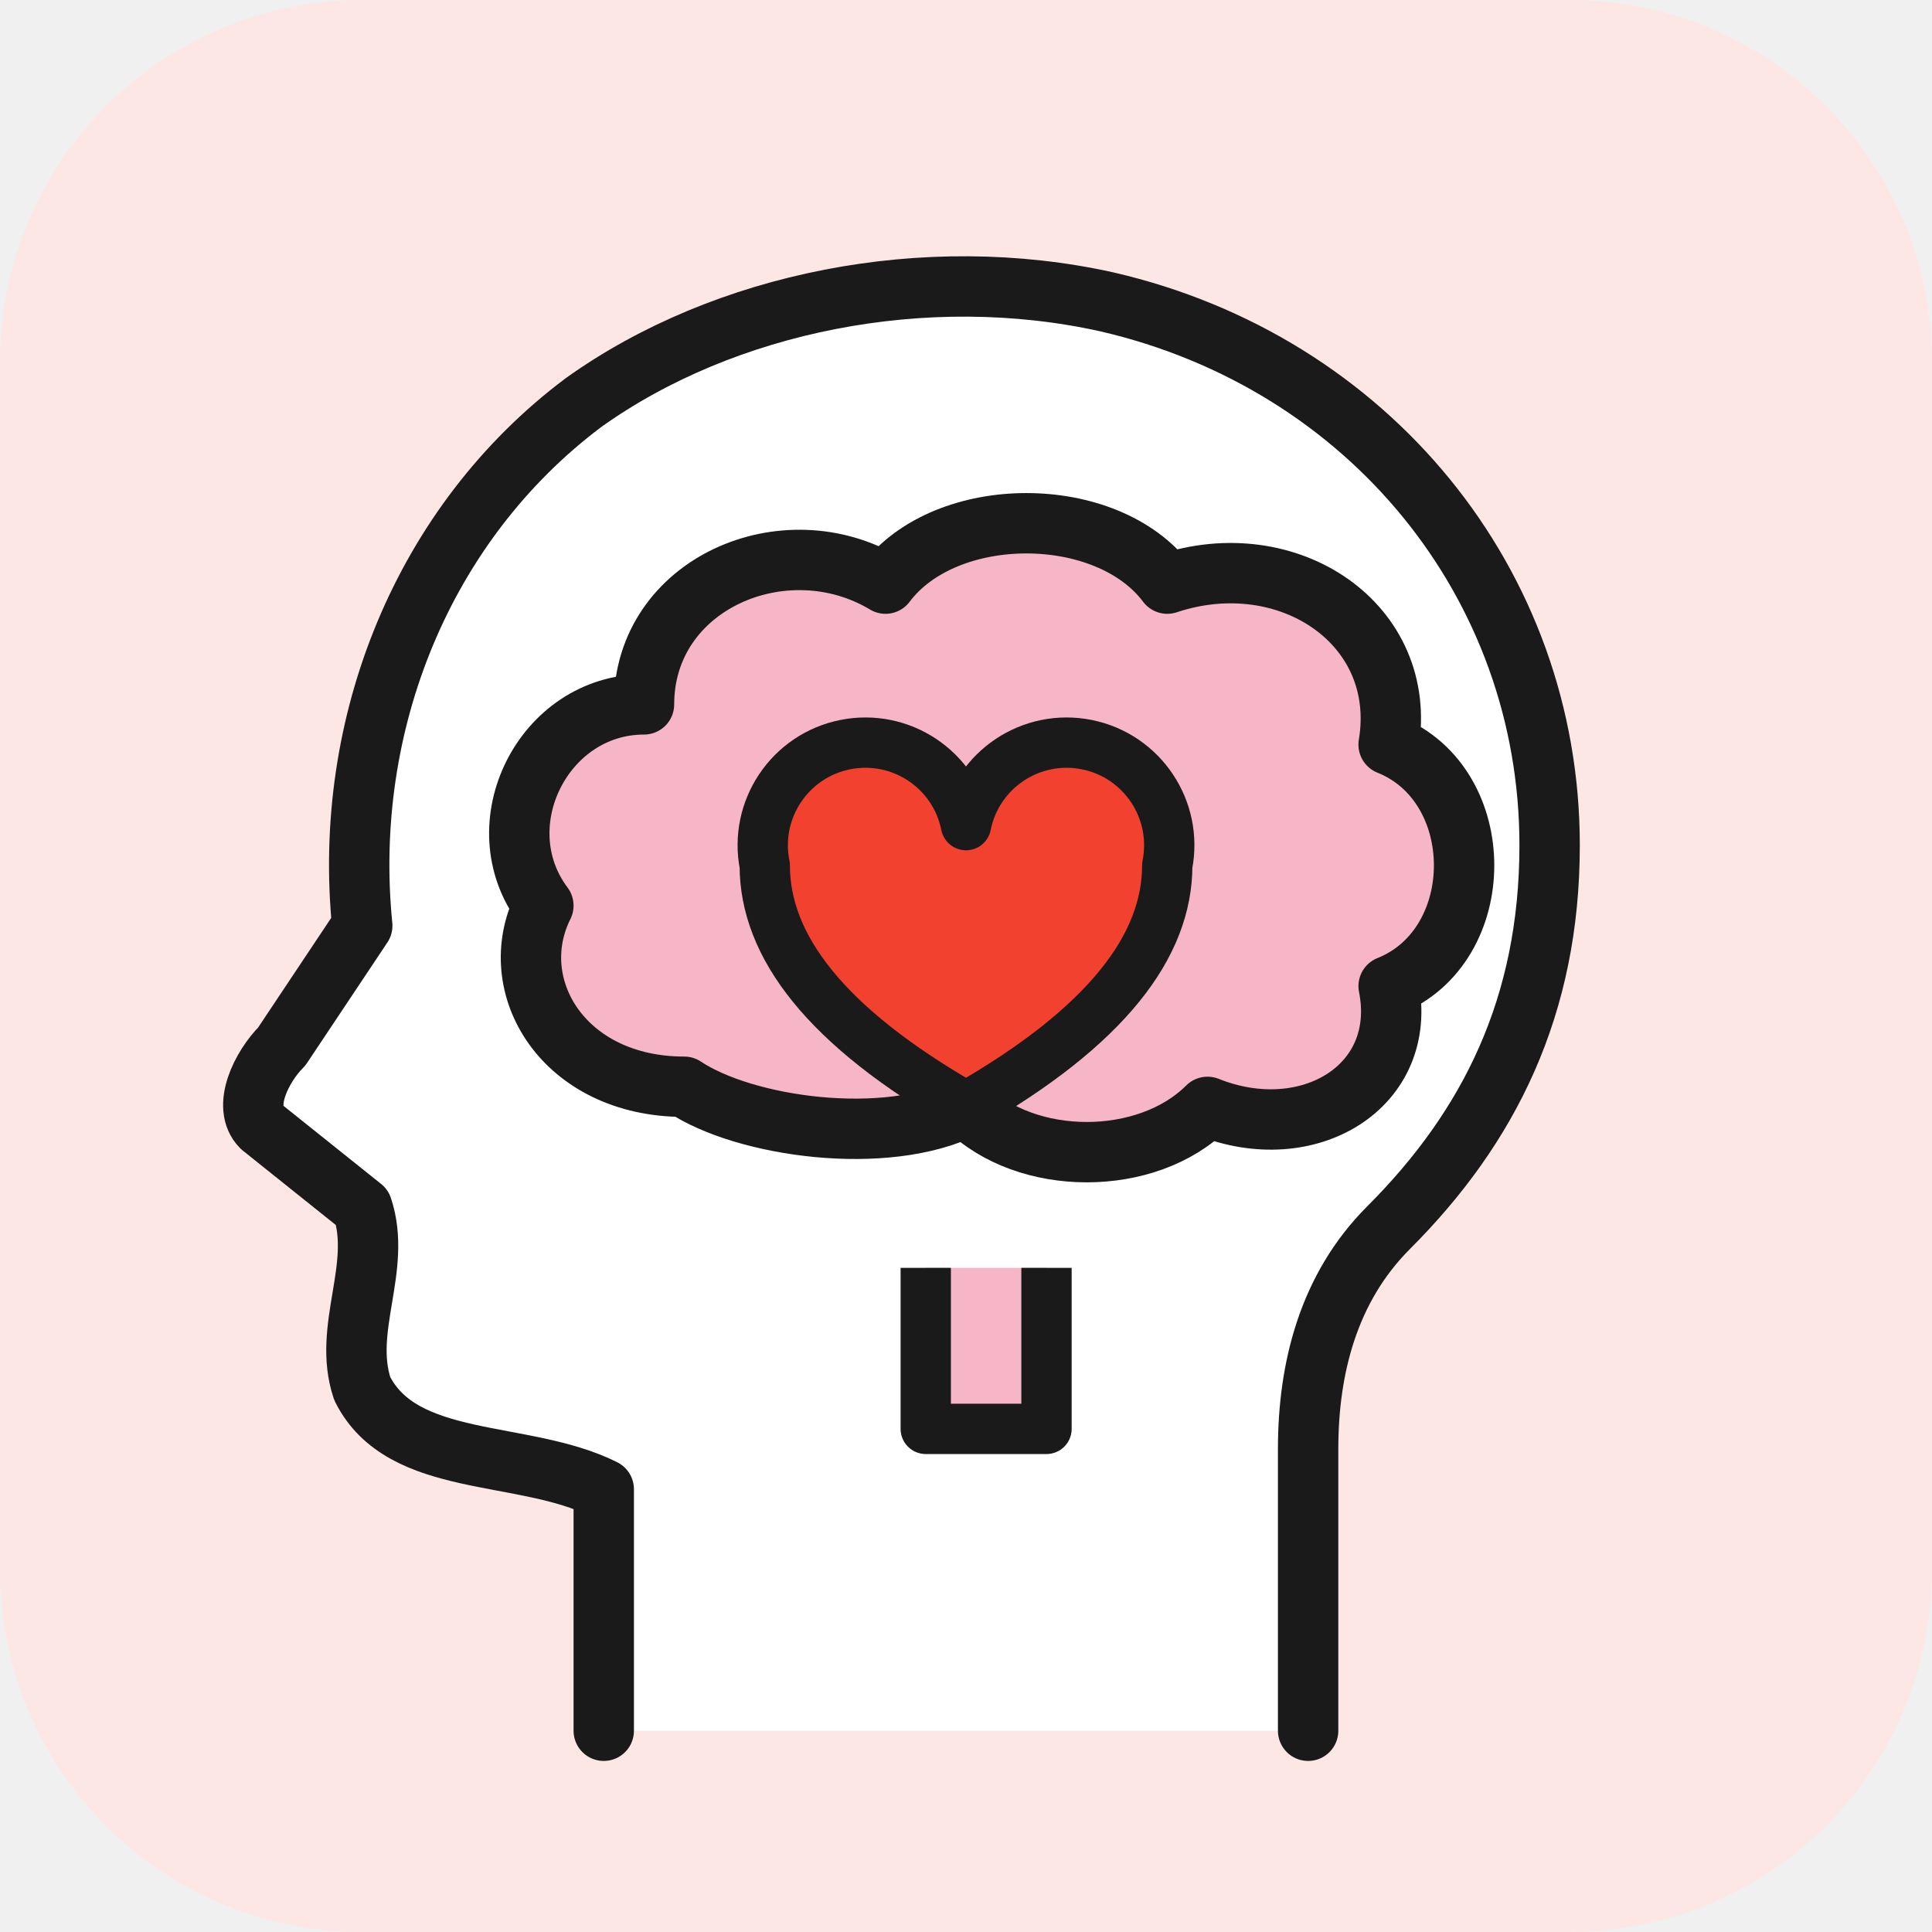
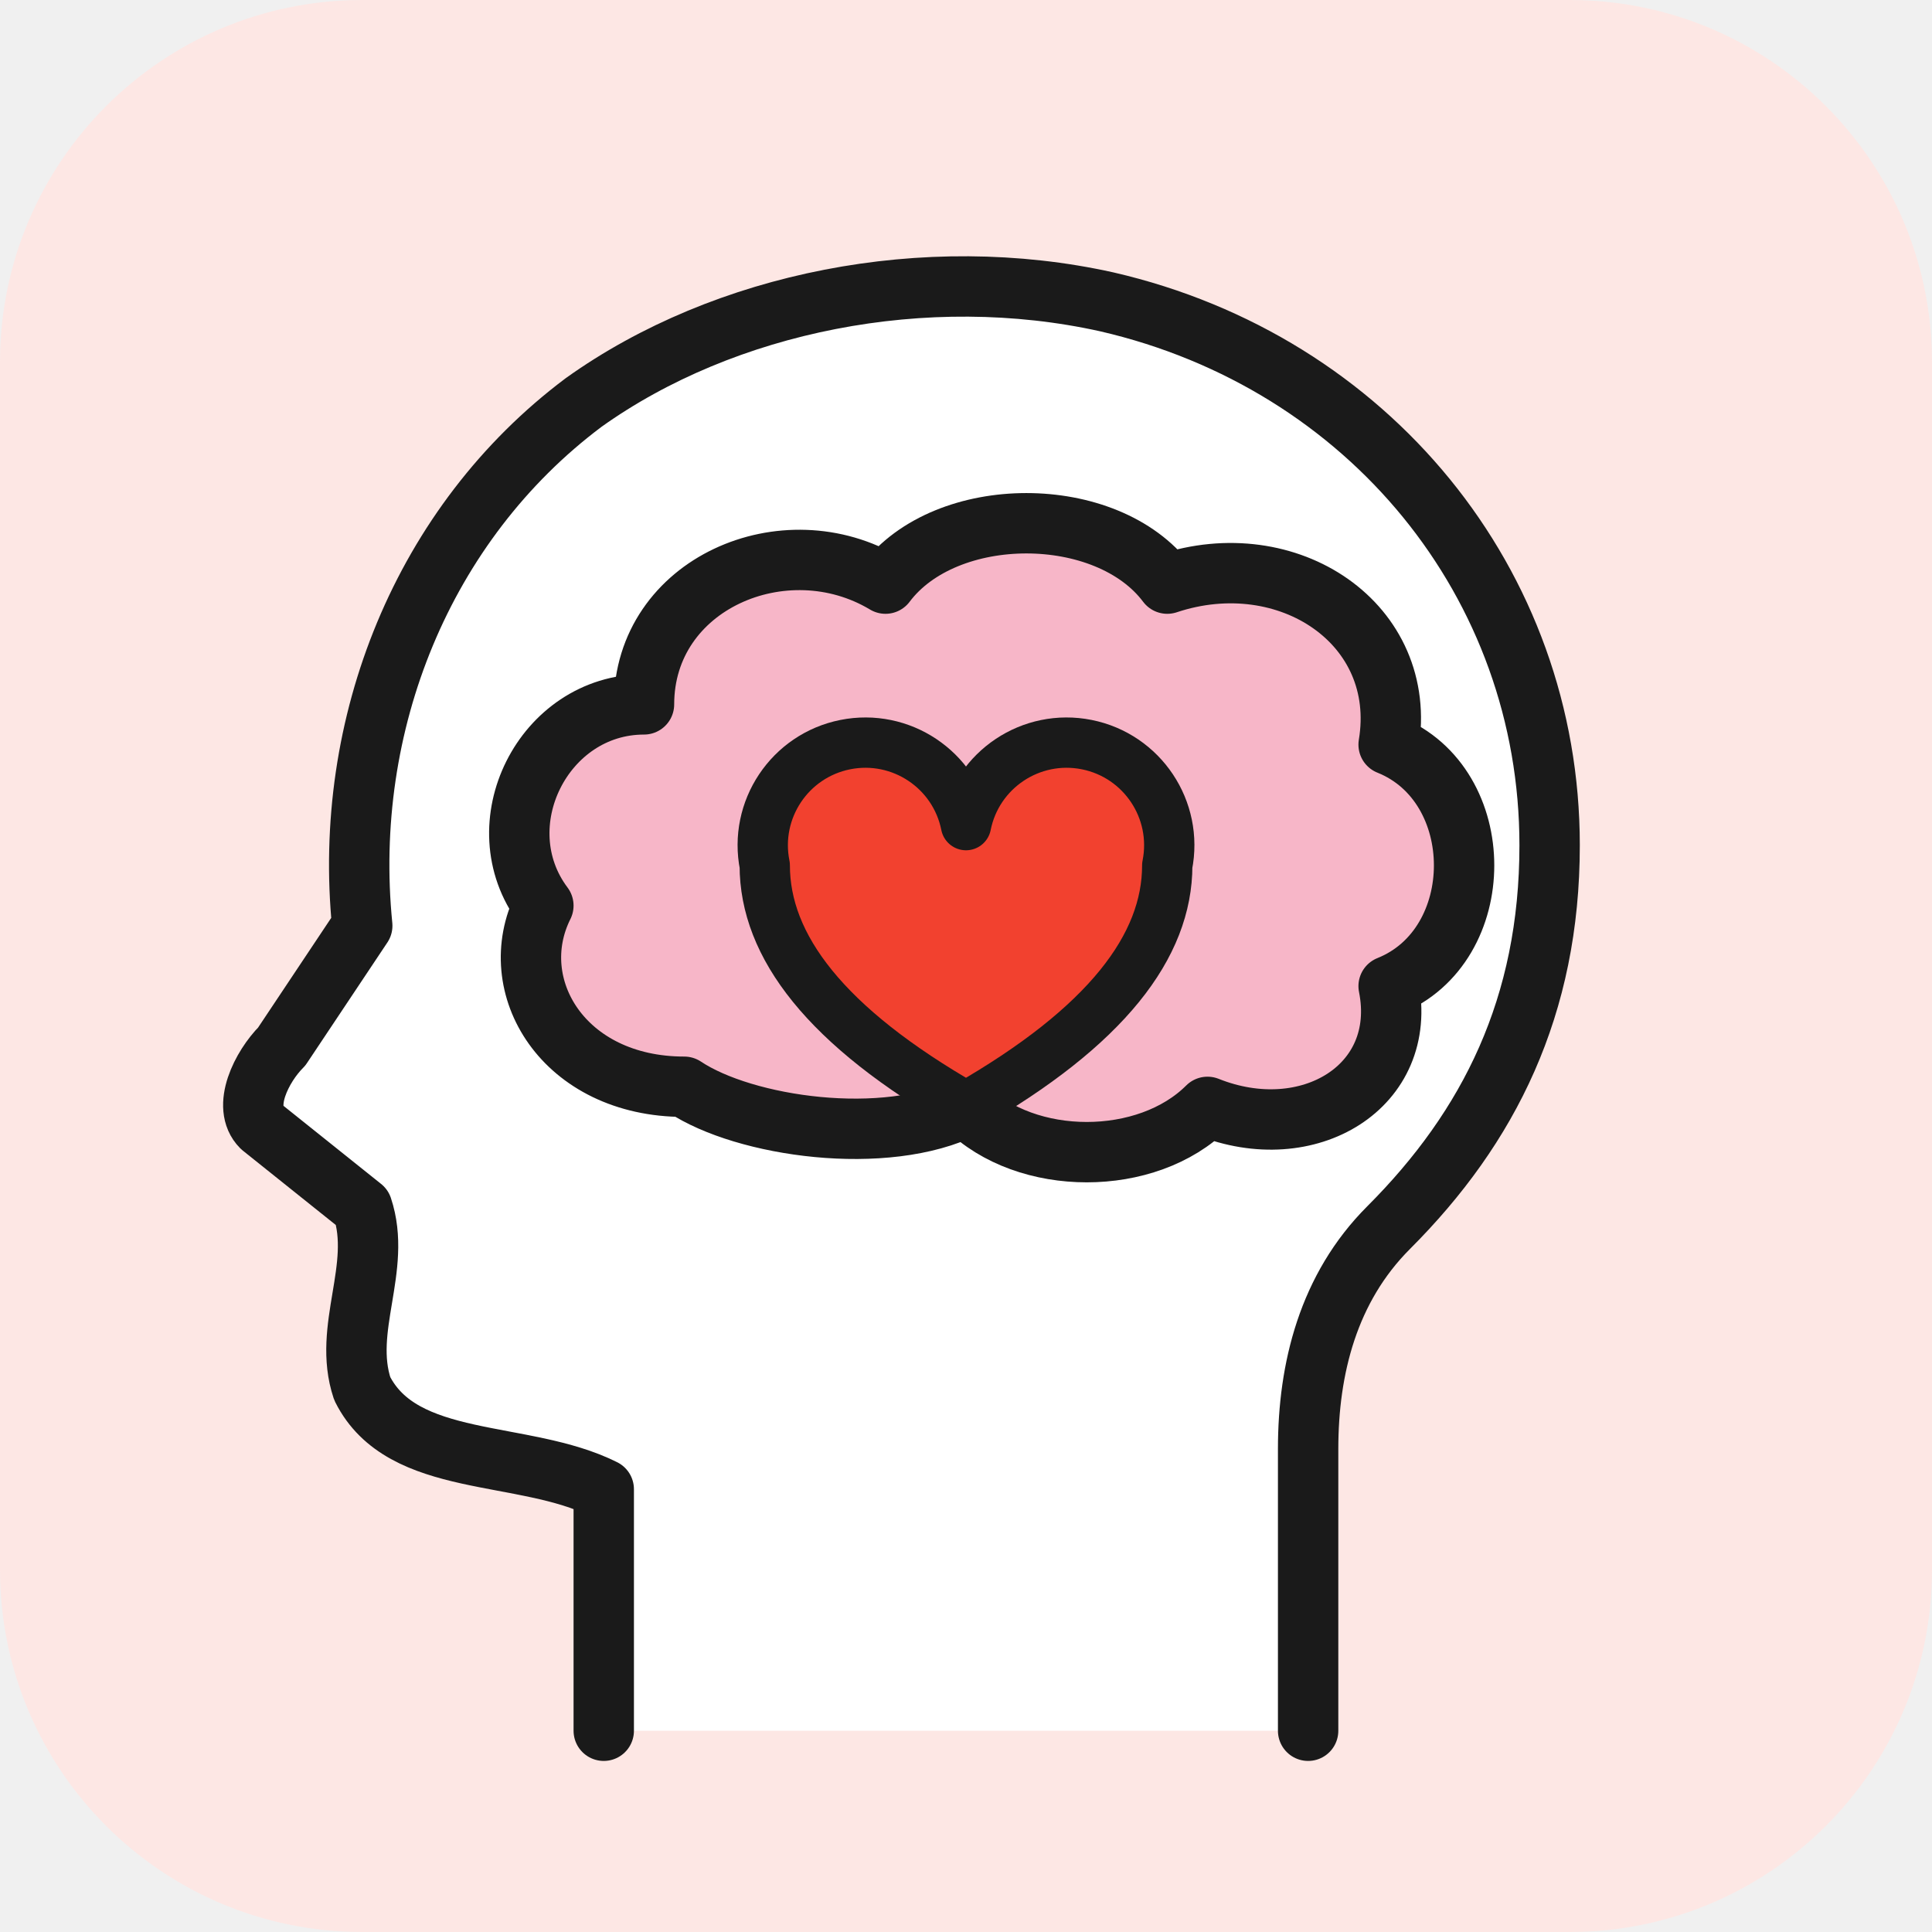
<svg xmlns="http://www.w3.org/2000/svg" viewBox="0 0 96 96" width="96" height="96">
  <rect width="96" height="96" rx="18" fill="#fde7e4" />
  <path d="M30 86V74c-4-2-10-1-12-5-1-3 1-6 0-9l-5-4c-1-1 0-3 1-4l4-6c-1-10 3-20 11-26 7-5 17-7 26-5 13 3 22 14 22 27 0 8-3 14-8 19-3 3-4 7-4 11v14" fill="#fff" stroke="#1a1a1a" stroke-width="3" stroke-linecap="round" stroke-linejoin="round" />
  <path d="M34 54c-6 0-9-5-7-9-3-4 0-10 5-10 0-6 7-9 12-6 3-4 11-4 14 0 6-2 12 2 11 8 5 2 5 10 0 12 1 5-4 8-9 6-3 3-9 3-12 0-4 2-11 1-14-1z" fill="#f7b6c8" stroke="#1a1a1a" stroke-width="3" stroke-linecap="round" stroke-linejoin="round" />
-   <path d="M46 63v8h6v-8" fill="#f7b6c8" stroke="#1a1a1a" stroke-width="2.5" stroke-linejoin="round" />
  <path d="M48 55c-7-4-10-8-10-12a5 5 0 0 1 10-2 5 5 0 0 1 10 2c0 4-3 8-10 12z" fill="#f2412f" stroke="#1a1a1a" stroke-width="2.5" stroke-linejoin="round" />
</svg>
